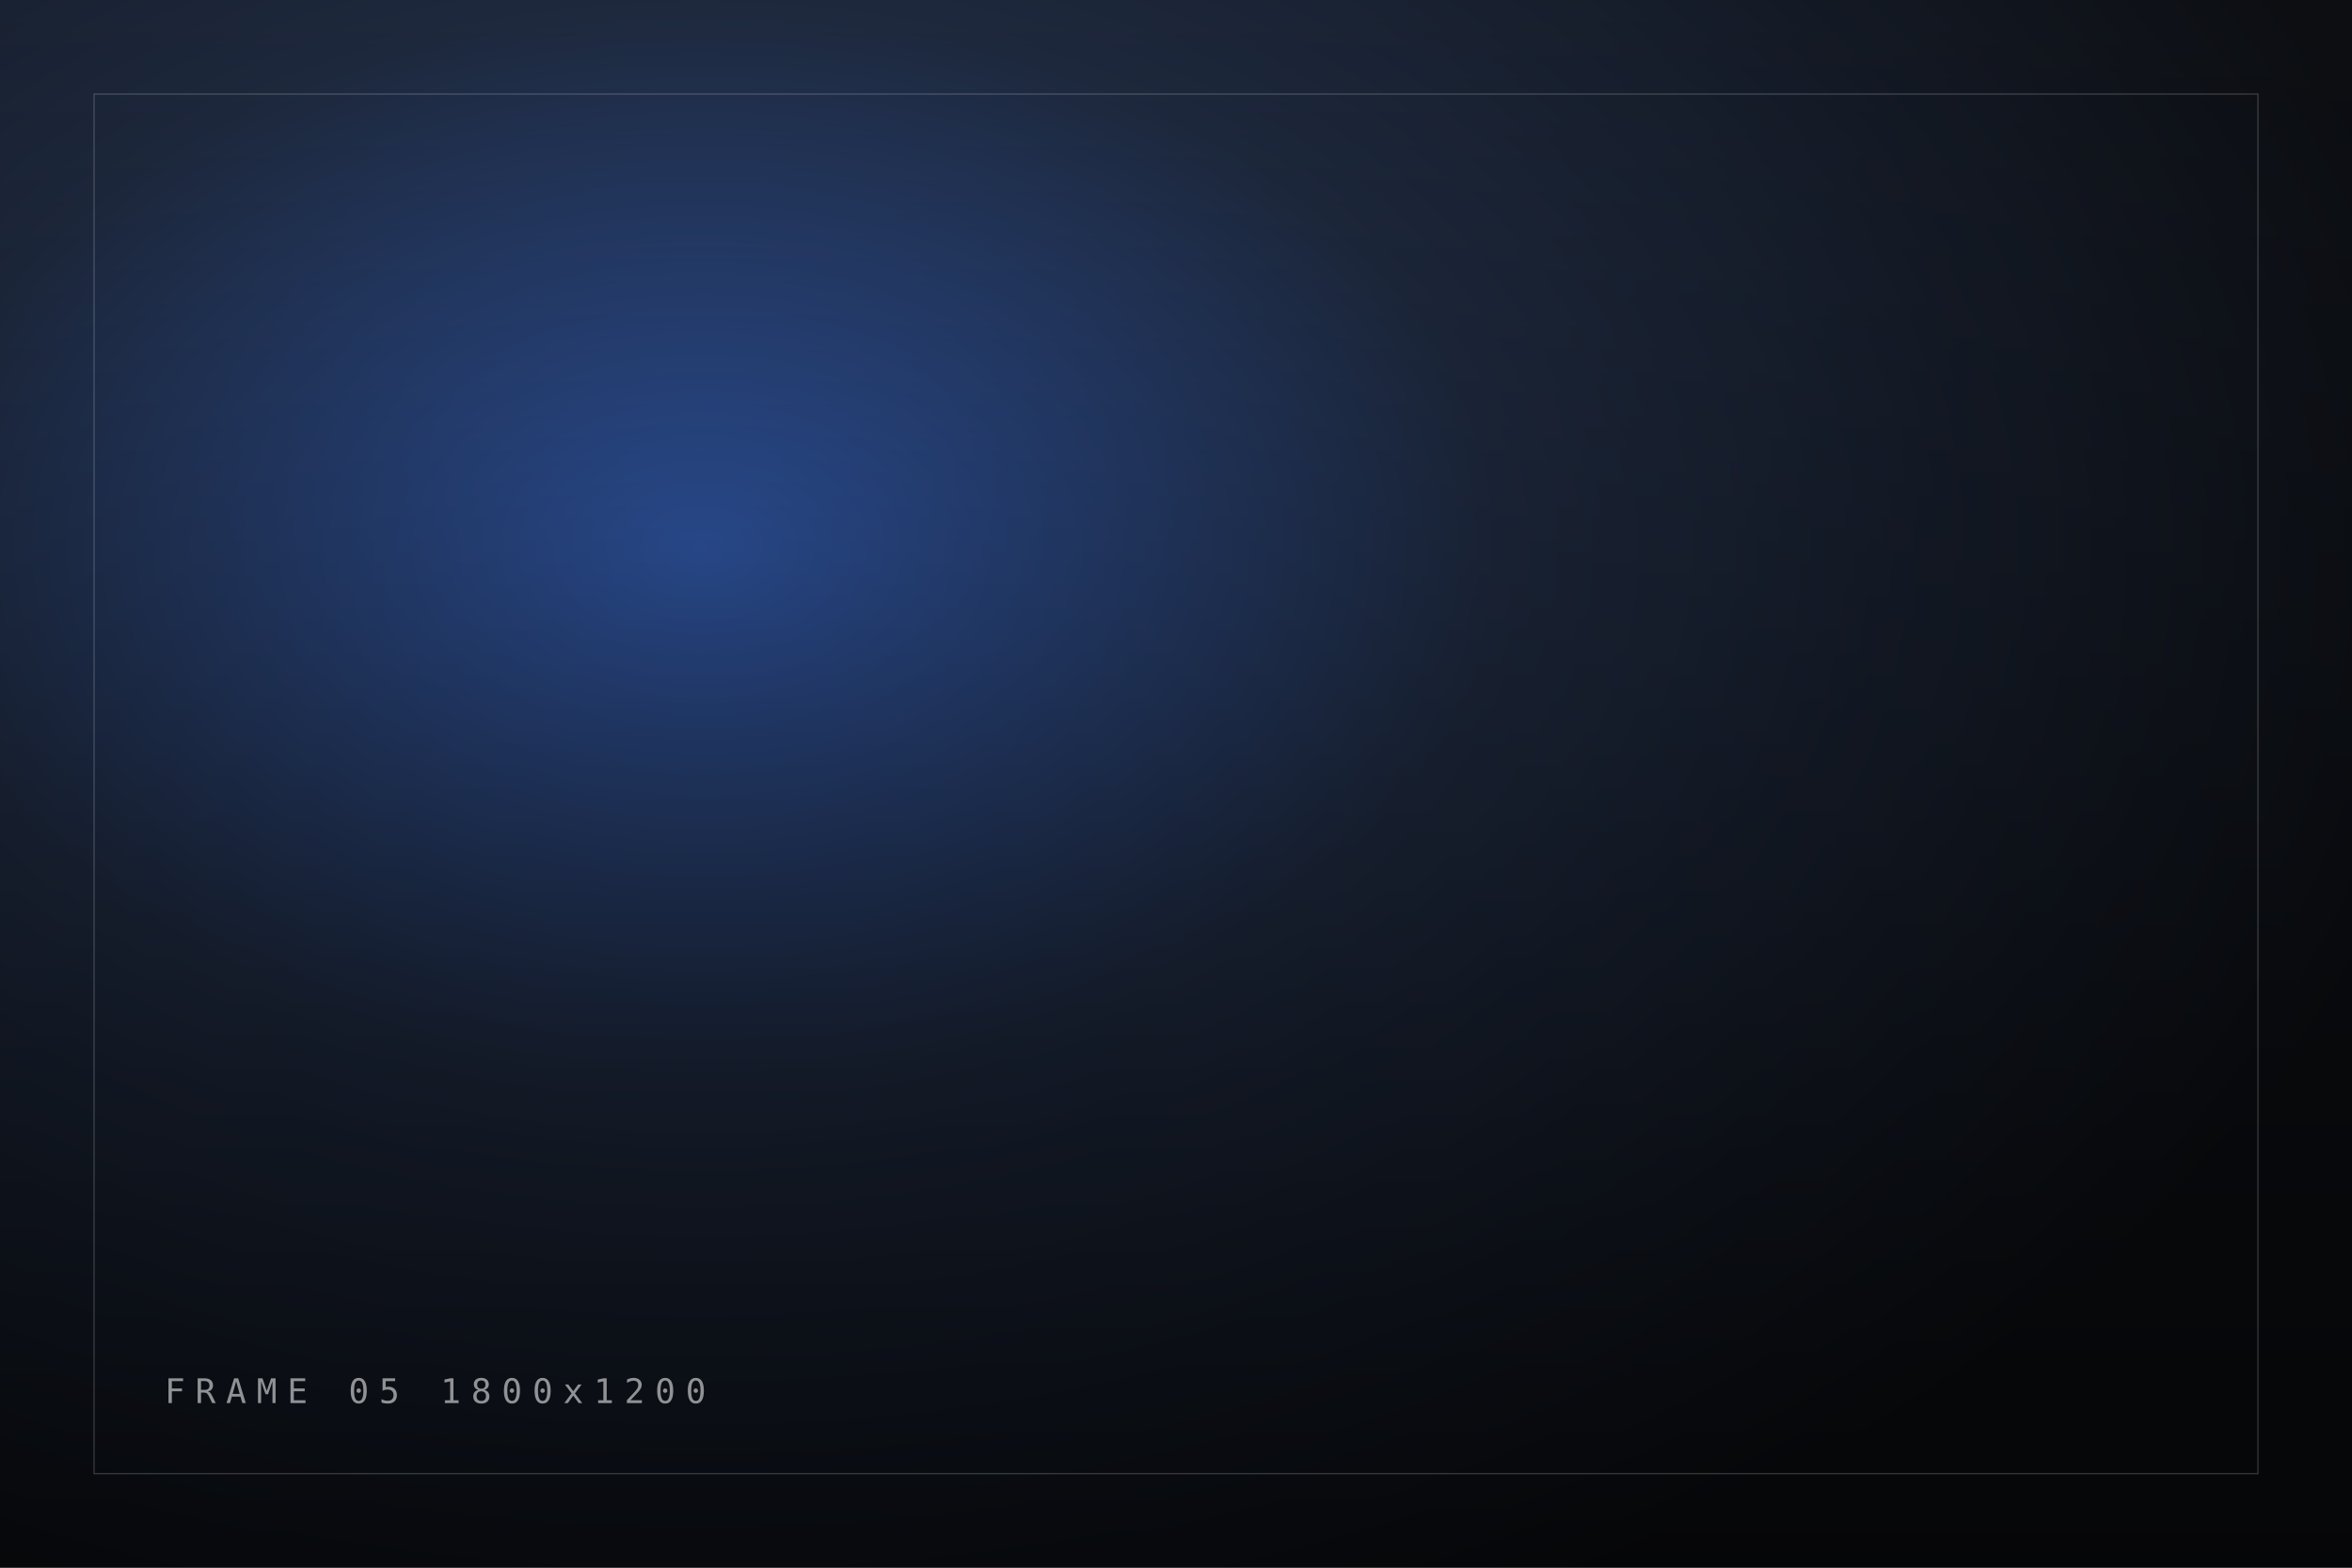
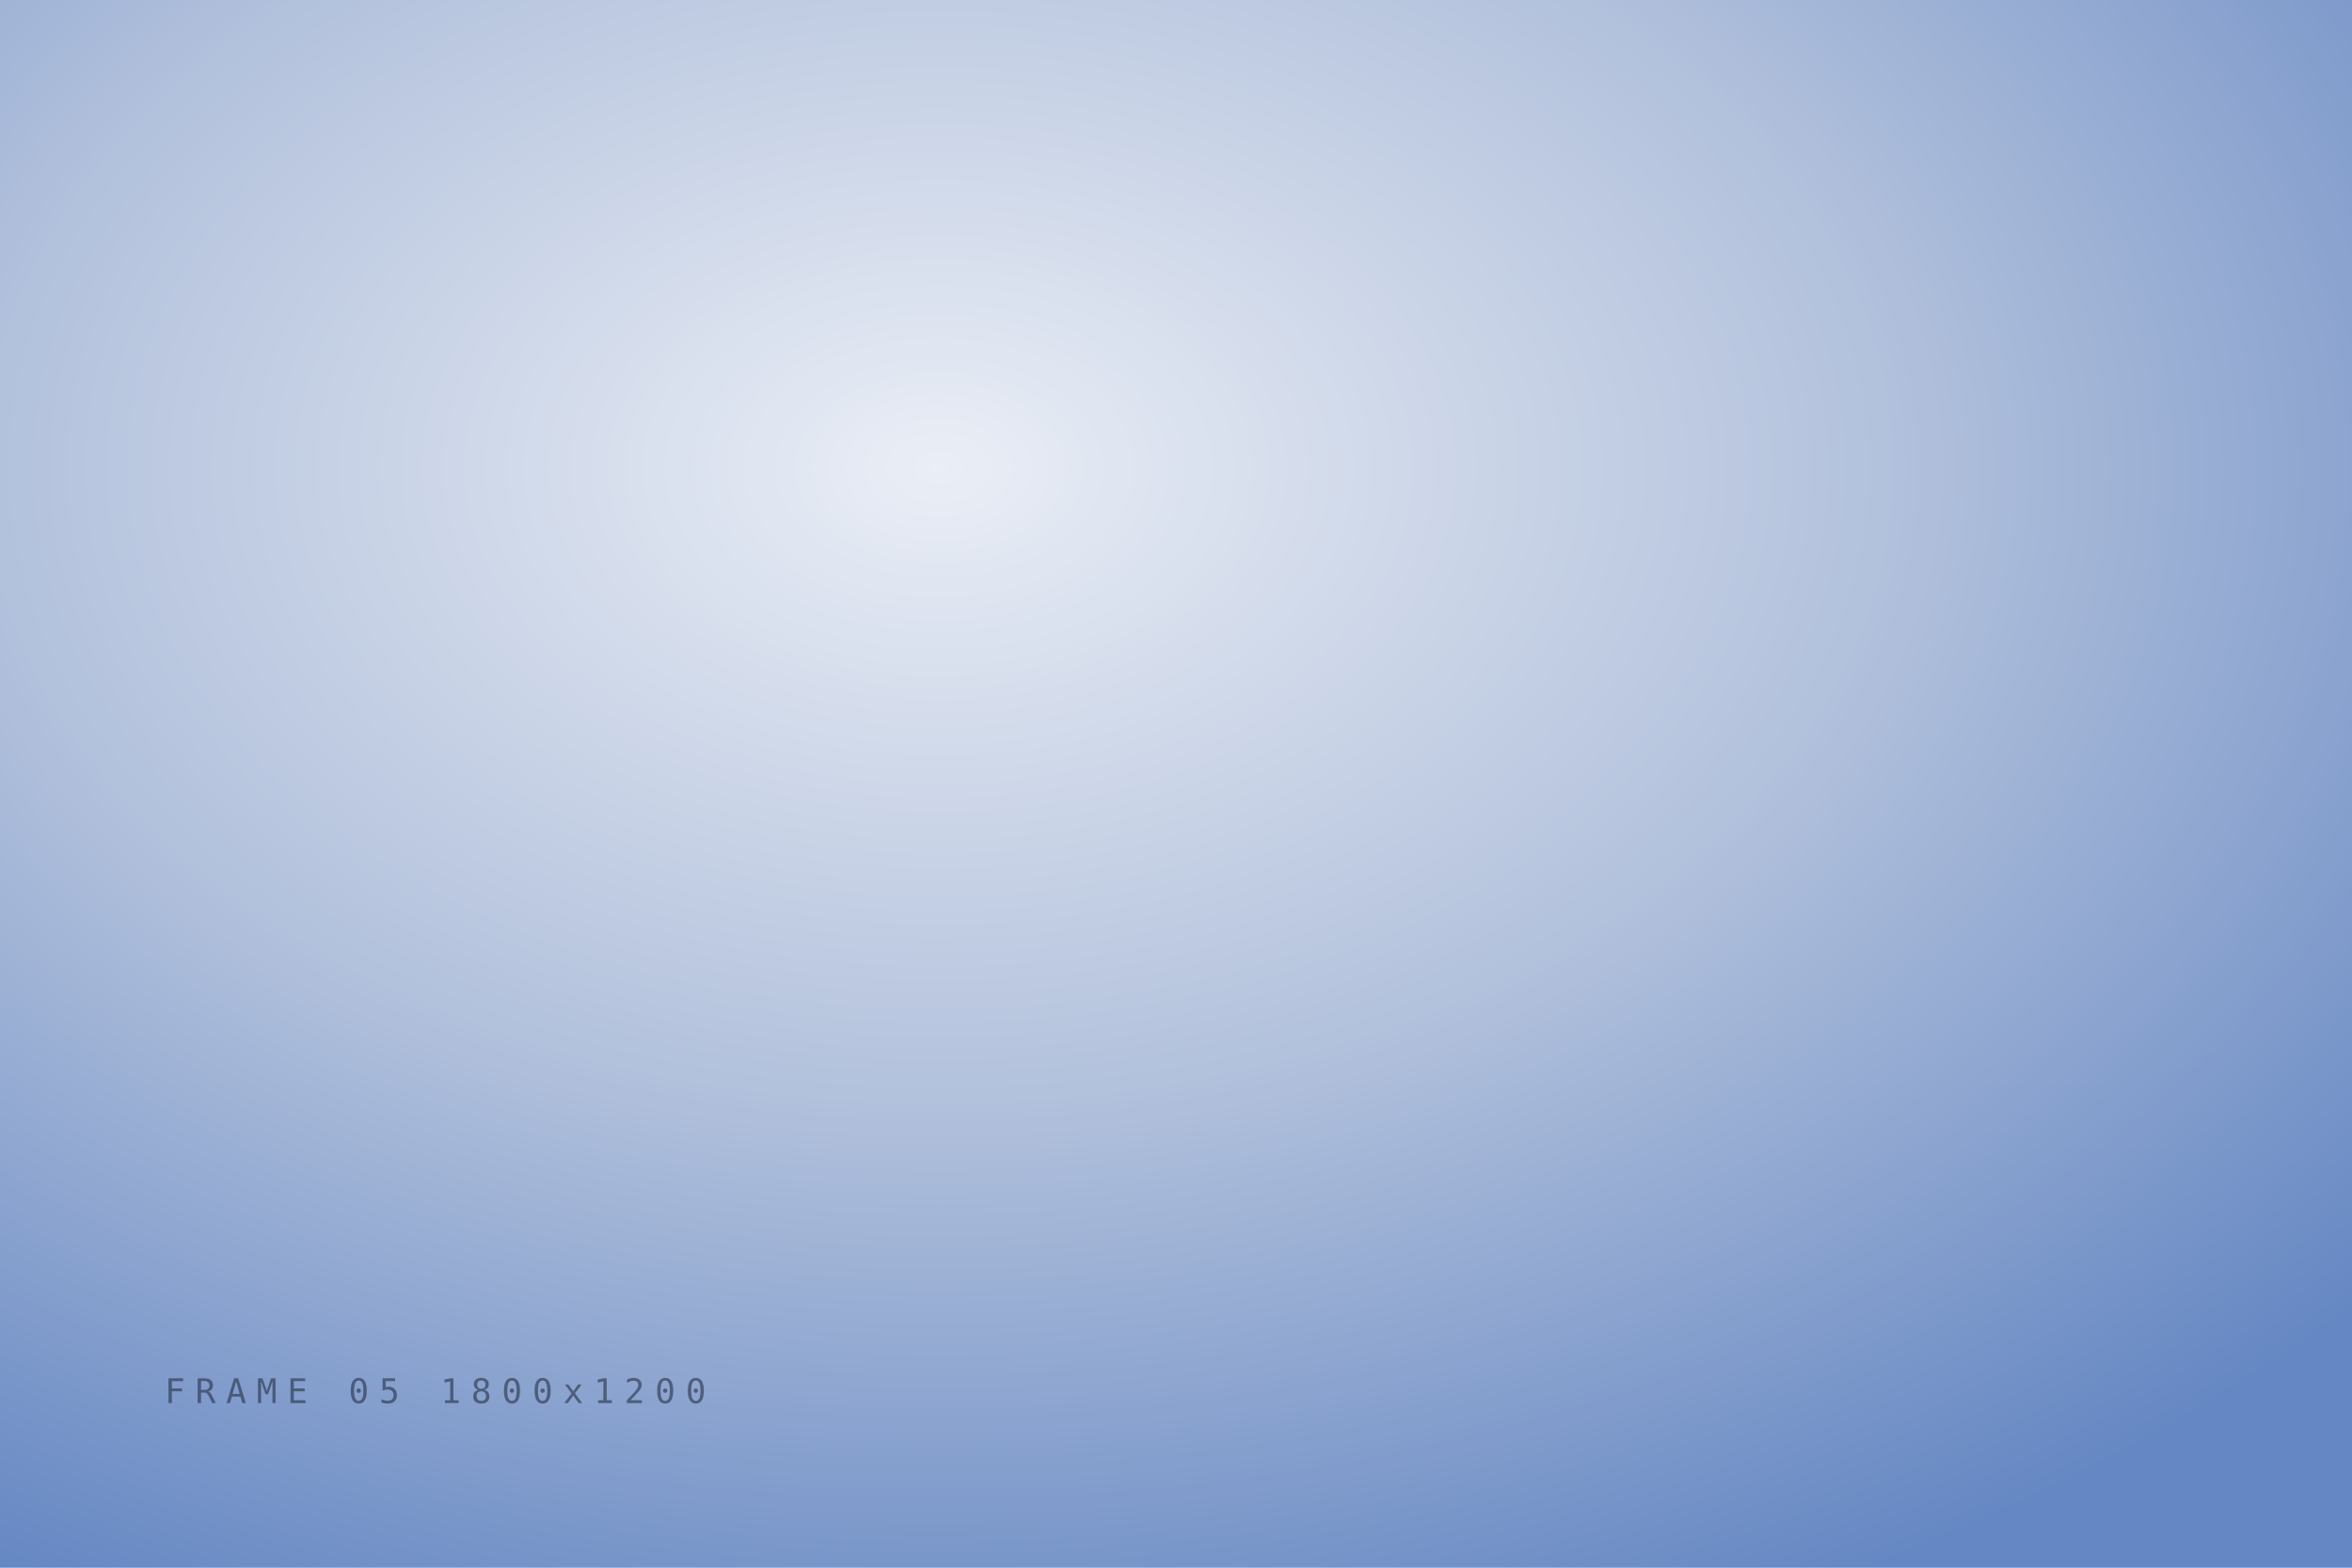
<svg xmlns="http://www.w3.org/2000/svg" viewBox="0 0 1800 1200" width="1800" height="1200">
  <defs>
-     <radialGradient id="g" cx="30%" cy="35%" r="75%">
-       <stop offset="0" stop-color="hsl(220,55%,42%)" />
-       <stop offset=".45" stop-color="hsl(220,35%,18%)" />
-       <stop offset="1" stop-color="hsl(220,20%,6%)" />
+     <radialGradient id="g" cx="40%" cy="30%" r="80%">
+       <stop offset="0" stop-color="hsl(218,38%,94%)" />
+       <stop offset=".5" stop-color="hsl(218,38%,78%)" />
+       <stop offset="1" stop-color="hsl(218,44%,58%)" />
    </radialGradient>
-     <linearGradient id="v" x1="0" y1="0" x2="0" y2="1">
-       <stop offset="0" stop-color="#000" stop-opacity="0" />
-       <stop offset="1" stop-color="#000" stop-opacity=".55" />
-     </linearGradient>
  </defs>
  <rect width="100%" height="100%" fill="url(#g)" />
-   <rect width="100%" height="100%" fill="url(#v)" />
-   <rect x="72" y="72" width="1656" height="1056" fill="none" stroke="#fff" stroke-opacity=".18" />
-   <text x="126" y="1074" fill="#fff" fill-opacity=".55" font-family="monospace" font-size="26" letter-spacing="7.8">FRAME 05  1800x1200</text>
+   <text x="126" y="1074" fill="#1c2638" fill-opacity=".55" font-family="monospace" font-size="26" letter-spacing="7.8">FRAME 05  1800x1200</text>
</svg>
